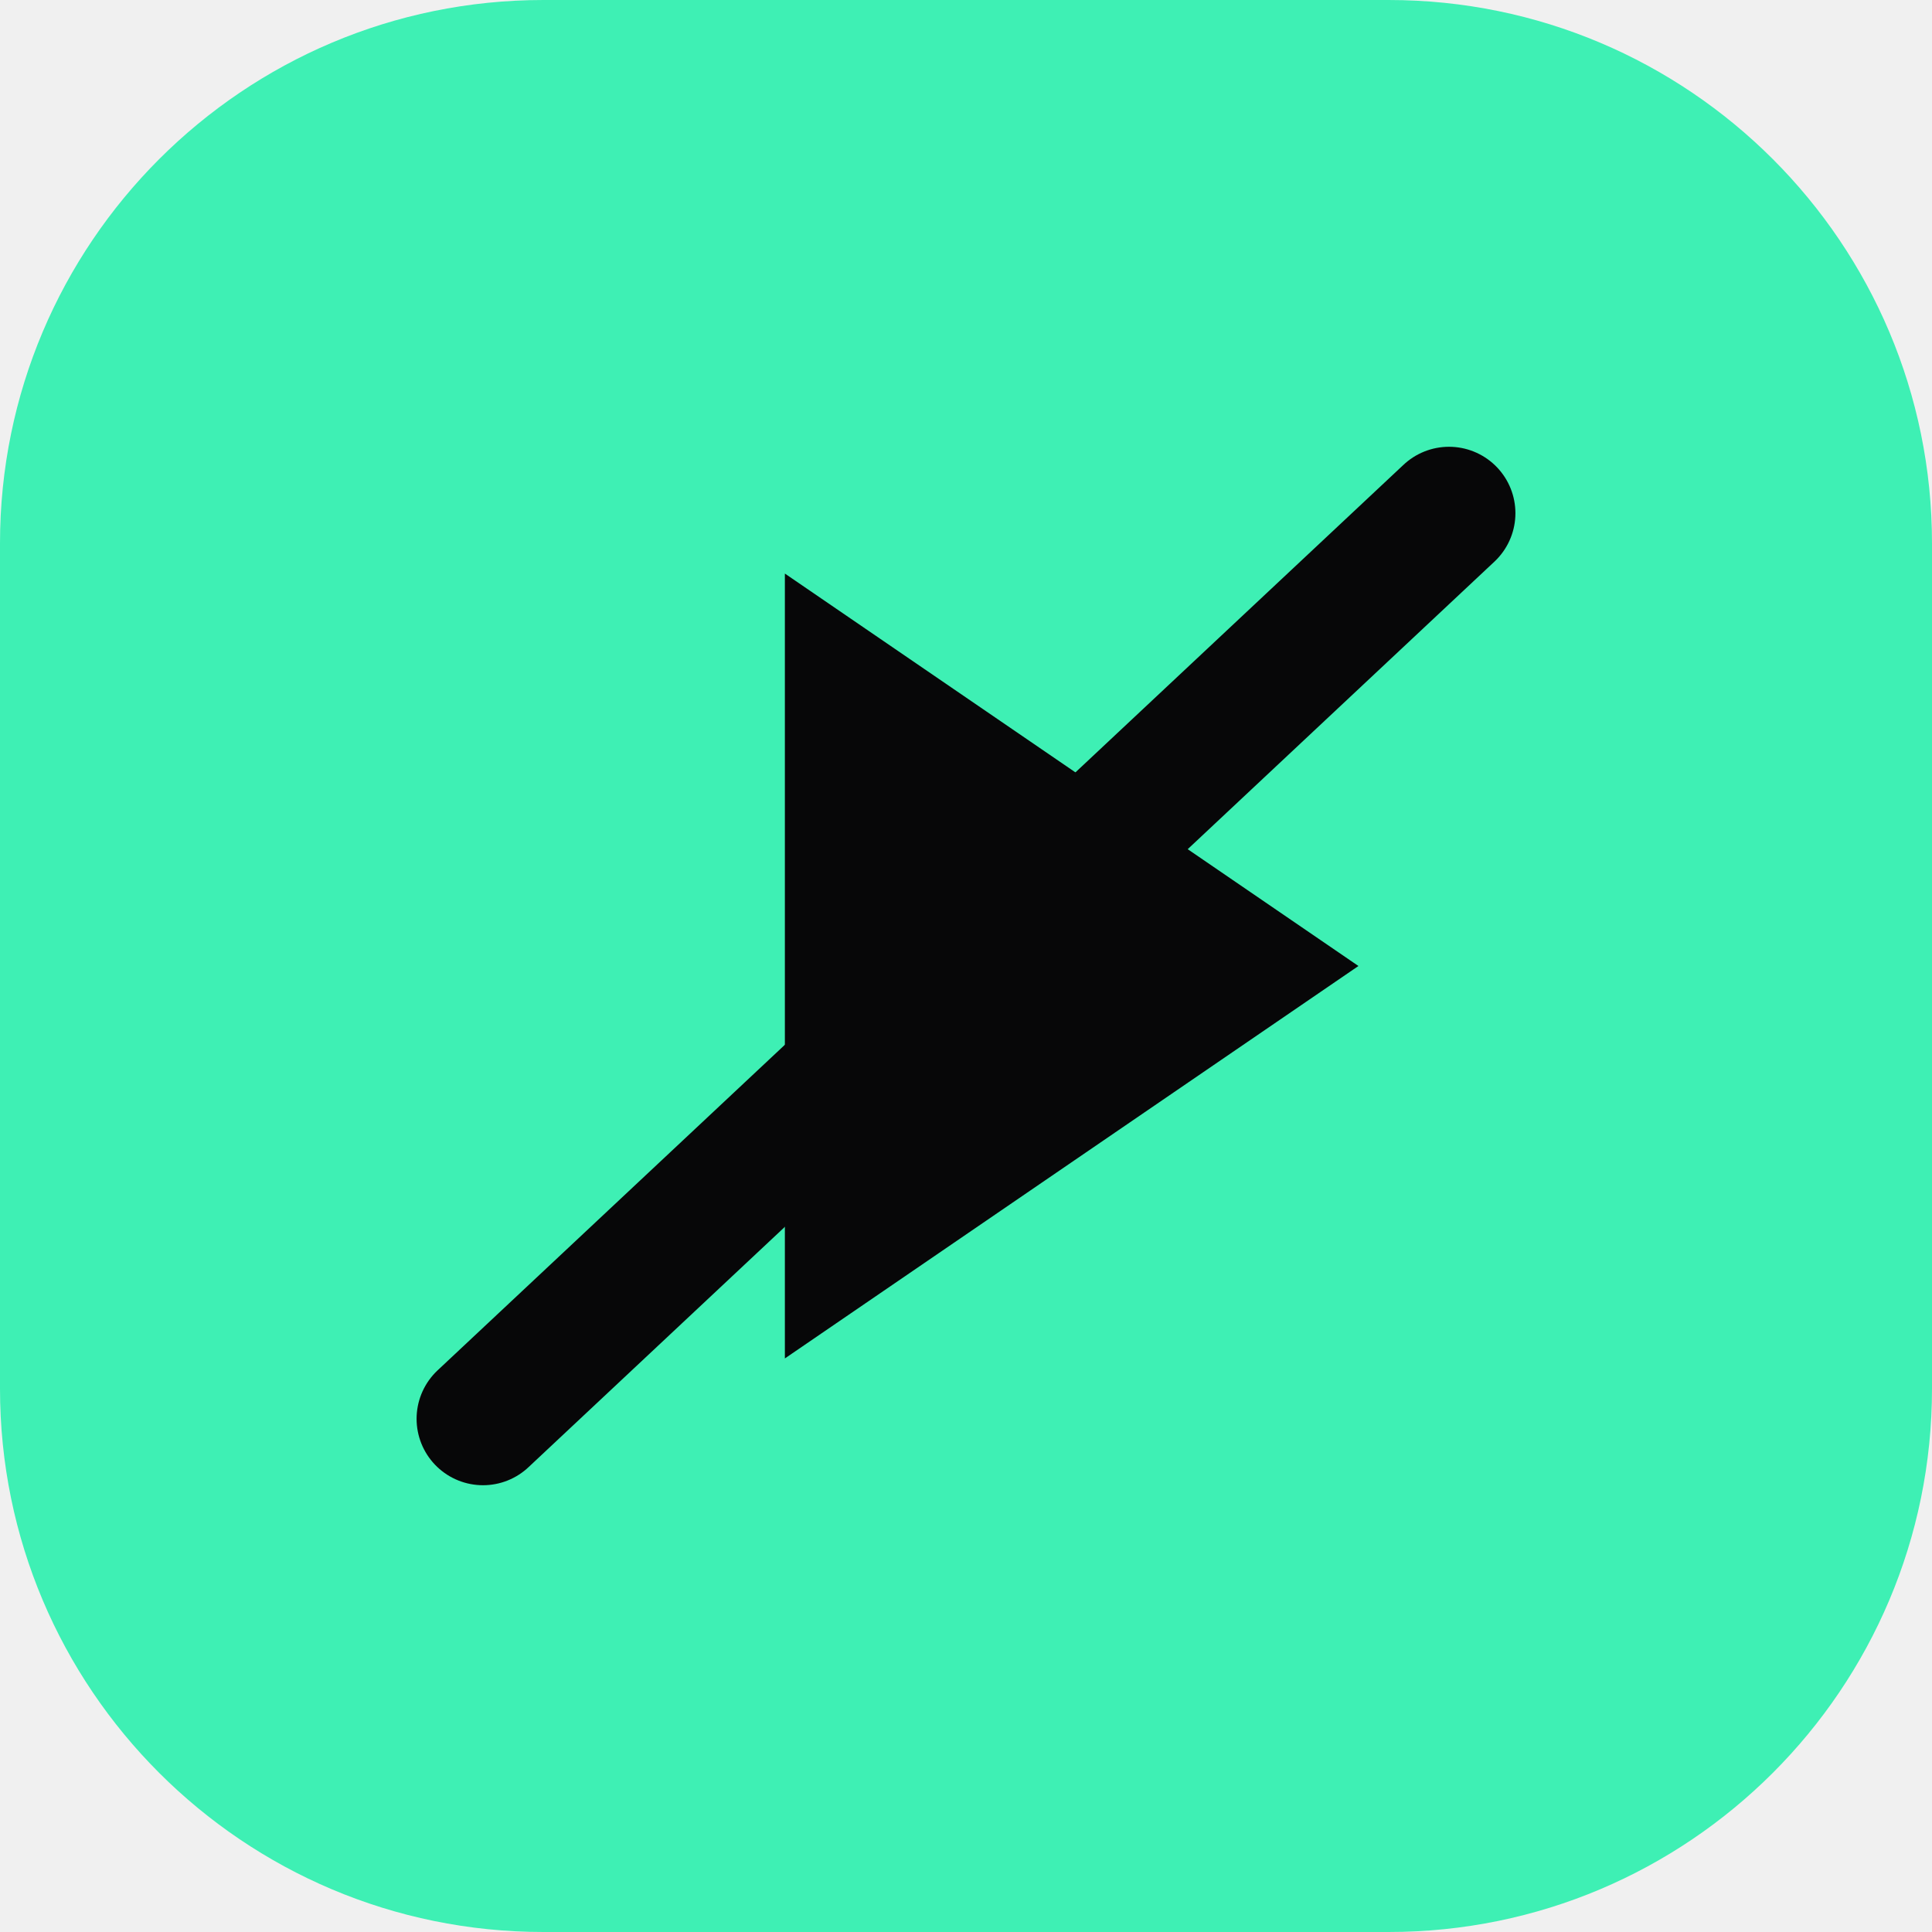
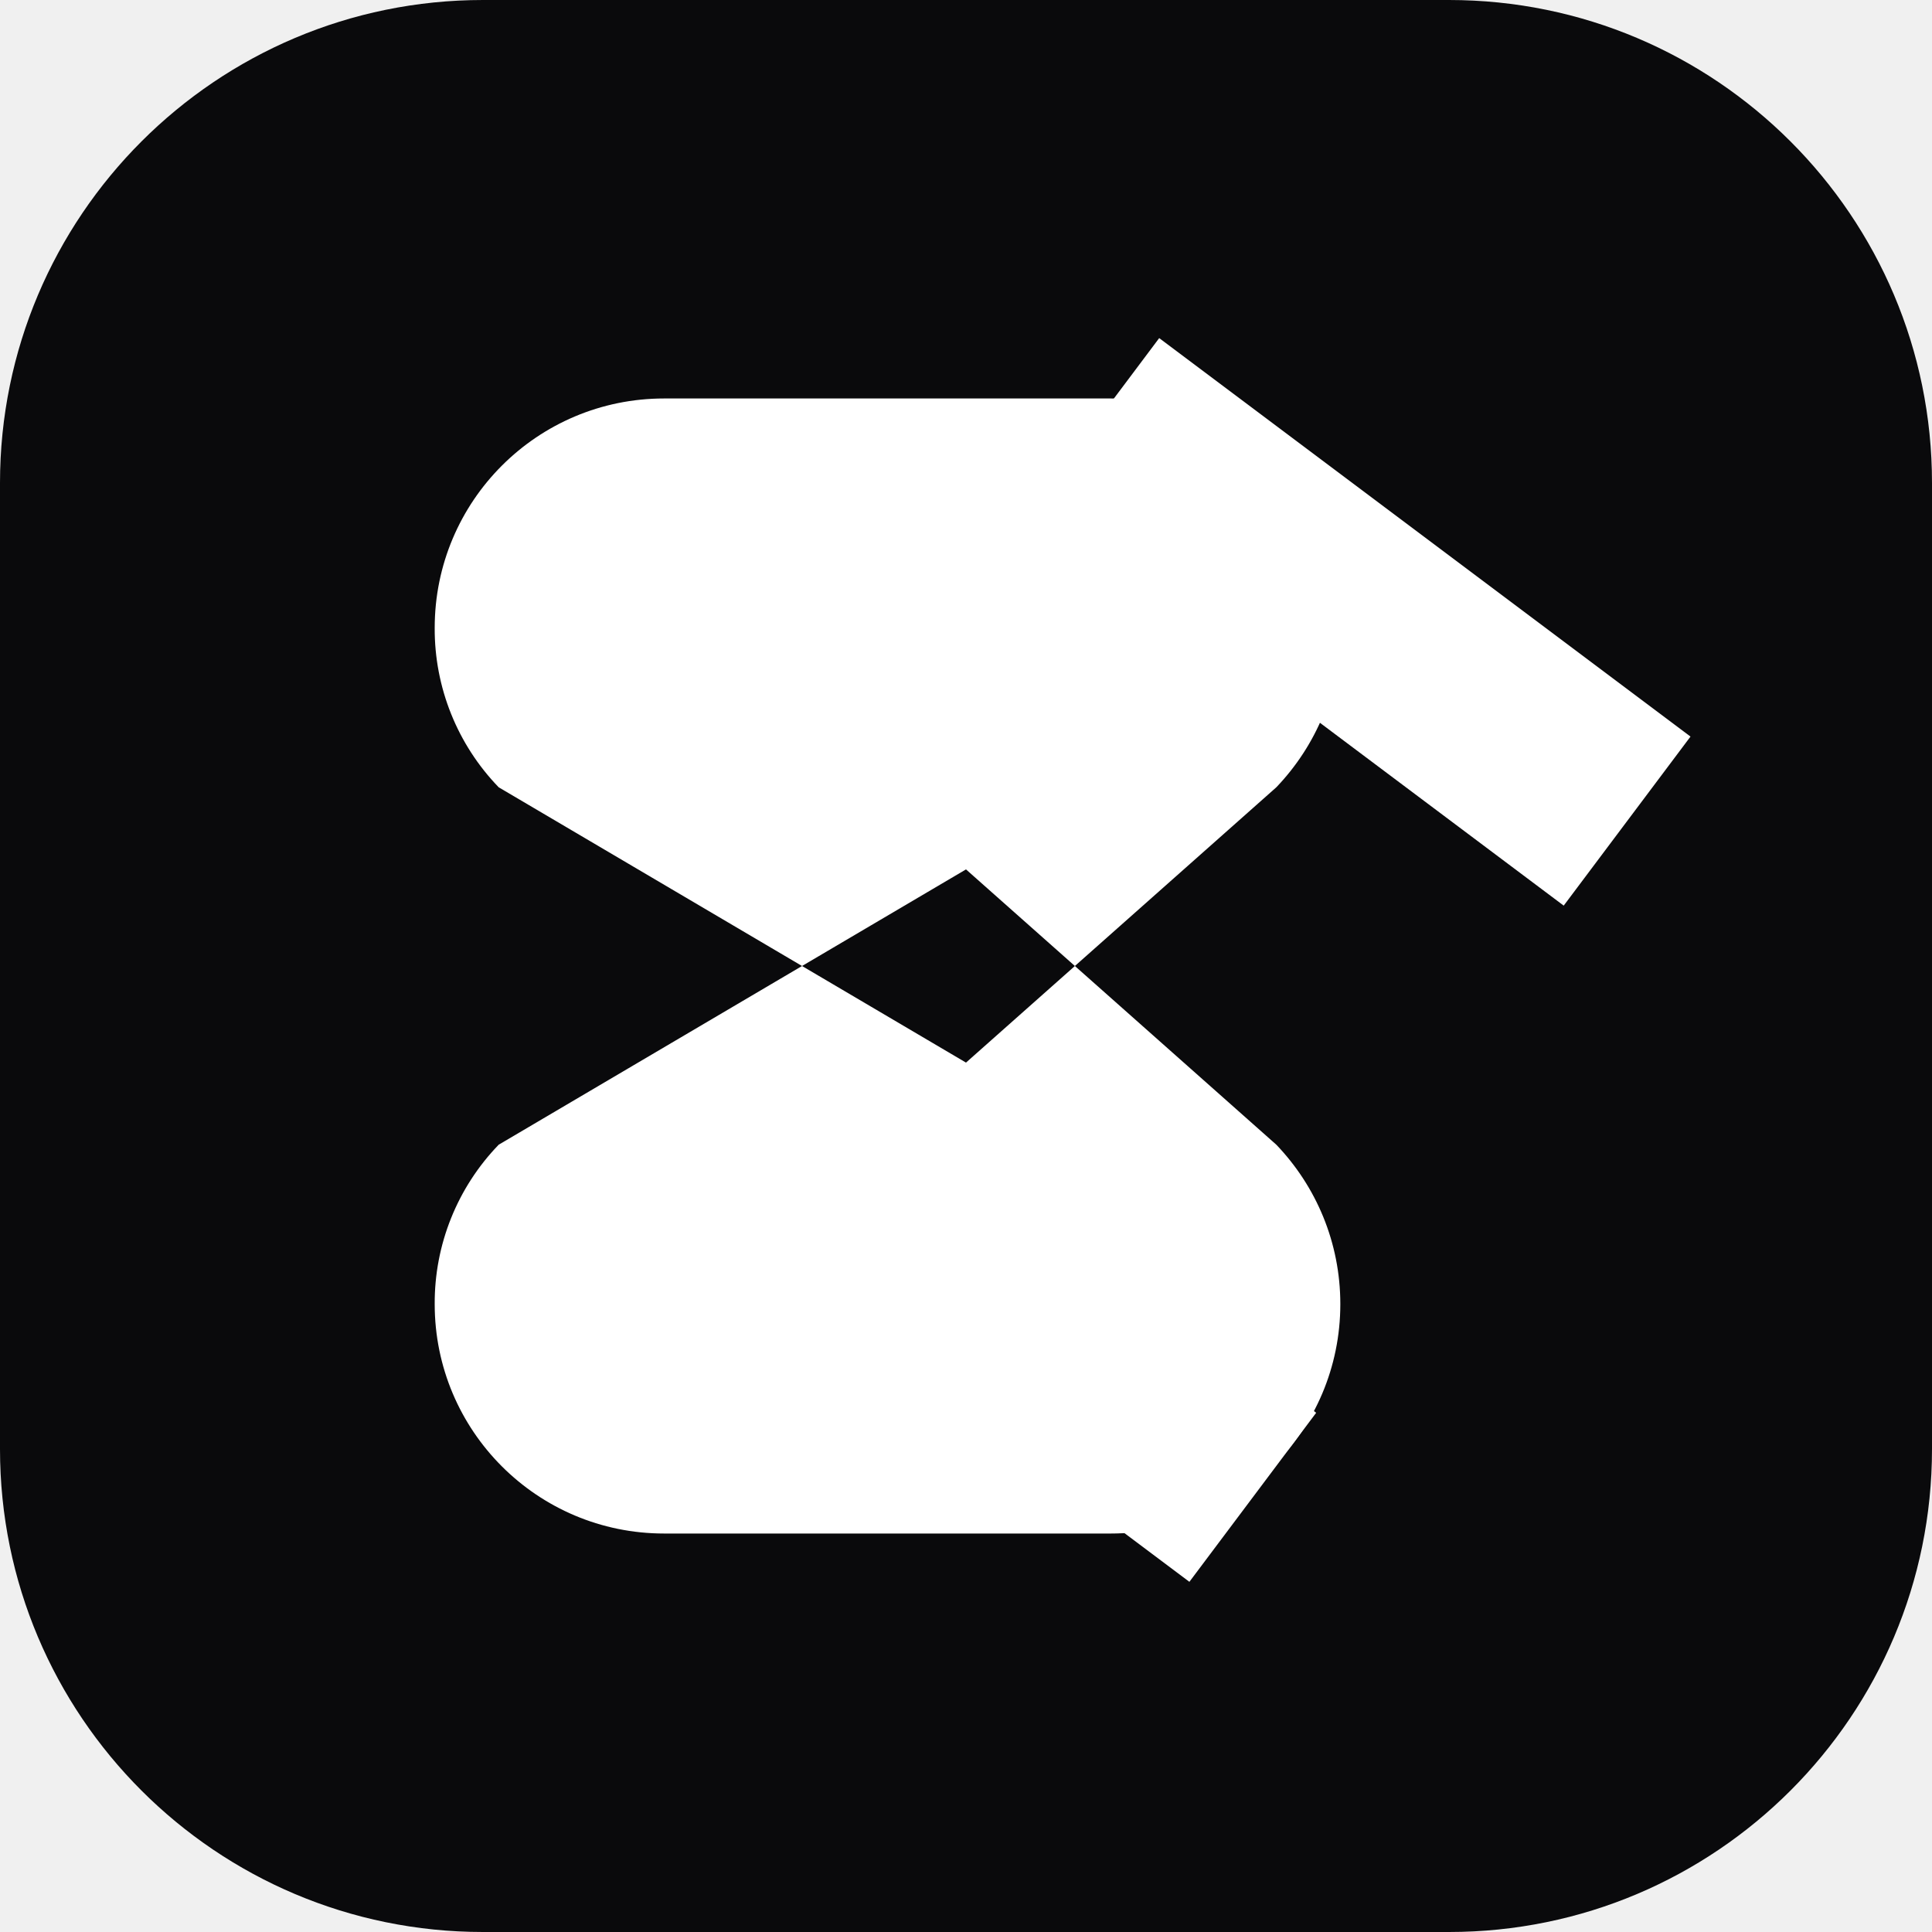
<svg xmlns="http://www.w3.org/2000/svg" viewBox="0 0 32 32" fill="none">
-   <rect width="32" height="32" rx="9" fill="#3EF0B4" />
-   <path d="M13 9.5L22.5 16L13 22.5V9.5Z" fill="#070708" />
-   <path d="M8 23.5L24 8.5" stroke="#070708" stroke-width="2.2" stroke-linecap="round" />
+   <rect width="32" height="32" rx="8" fill="#0A0A0C" />
+   <path fill="#fff" d="M7.2 10.4c0-2.1 1.7-3.8 3.8-3.8h7.4c2.1 0 3.8 1.7 3.8 3.8 0 1.02-.4 1.95-1.06 2.64L16 17.6 8.26 13.04A3.77 3.77 0 0 1 7.2 10.4zm0 11.2c0 2.1 1.7 3.8 3.8 3.8h7.4c2.1 0 3.8-1.7 3.8-3.8 0-1.02-.4-1.95-1.06-2.64L16 14.4l-7.74 4.56A3.77 3.77 0 0 0 7.2 21.6z" />
+   <path fill="#fff" d="M19.2 5.6 28 12.2l-2.1 2.8-8.8-6.6 2.1-2.8zm-6.2 11.2 8.8 6.6-2.1 2.8-8.8-6.6 2.1-2.8z" />
</svg>
